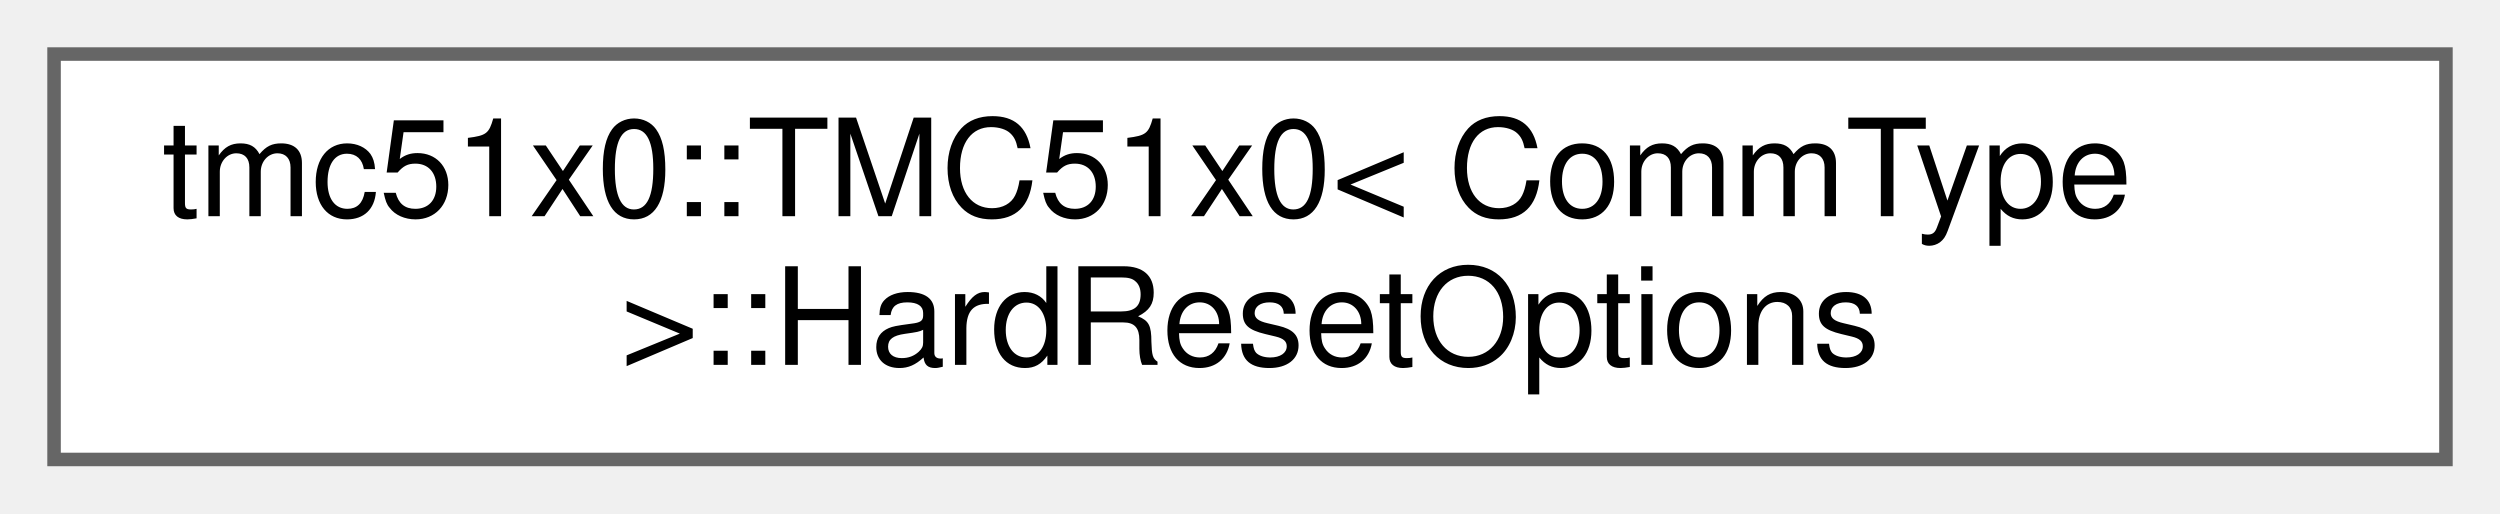
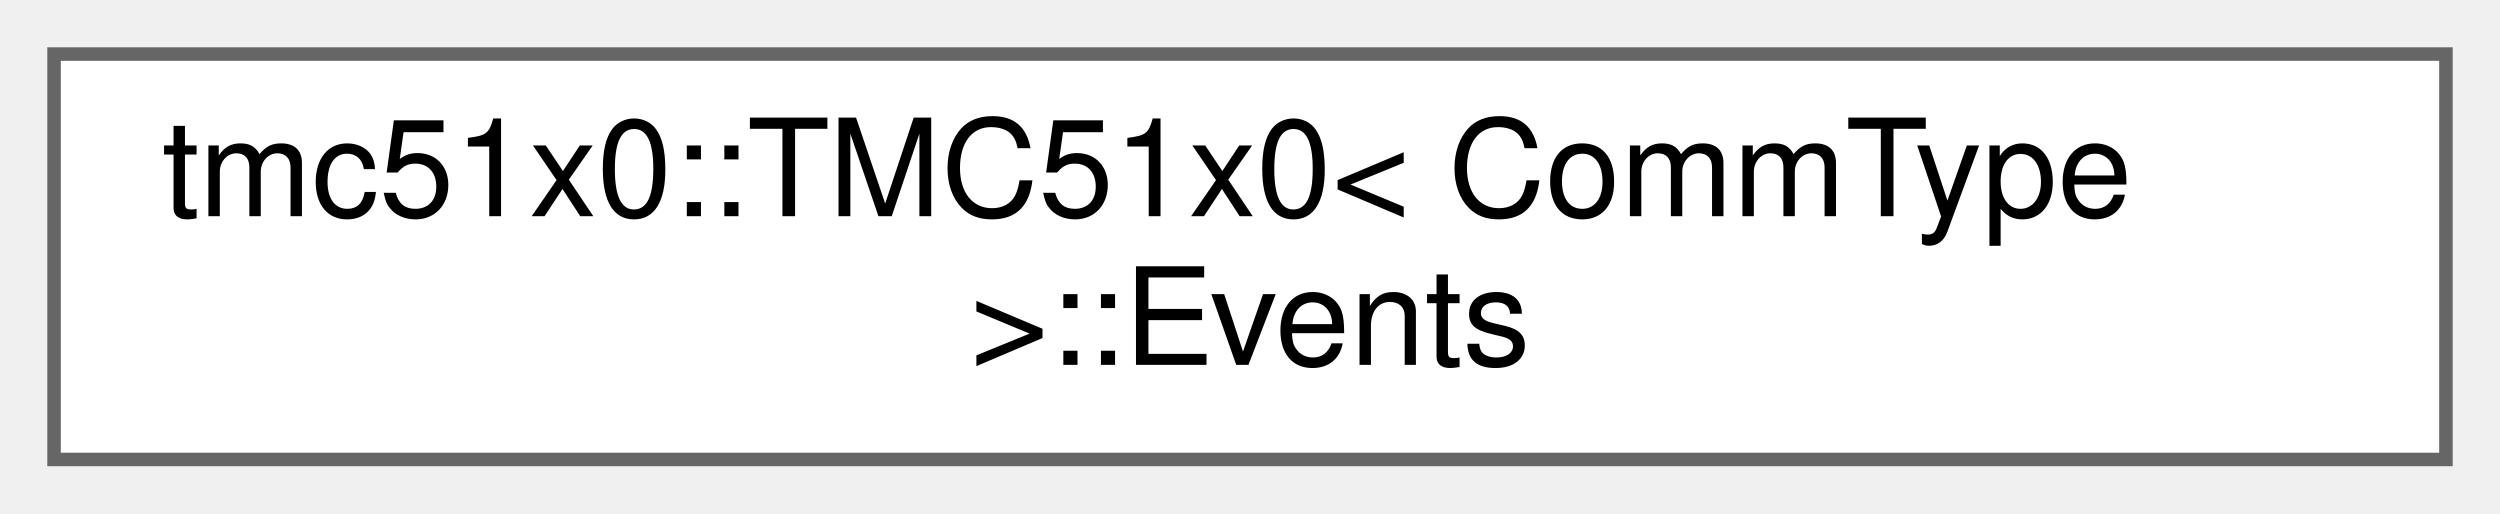
<svg xmlns="http://www.w3.org/2000/svg" xmlns:xlink="http://www.w3.org/1999/xlink" width="185pt" height="38pt" viewBox="0.00 0.00 185.00 38.00">
  <g id="graph0" class="graph" transform="scale(1 1) rotate(0) translate(4 34)">
    <g id="Node000000" class="node">
      <g id="a_Node000000">
-         <a xlink:href="structtmc51x0_1_1TMC51x0_1_1HardResetOptions.html" target="_top" xlink:title="Options for HardReset()">
+         <a xlink:href="structtmc51x0_1_1TMC51x0_1_1Events.html" target="_top" xlink:title="Motion events / status outputs (X_COMPARE, RAMP_STAT clear)">
          <polygon fill="white" stroke="#666666" points="177,-30 0,-30 0,0 177,0 177,-30" />
          <text text-anchor="start" x="8" y="-18" font-family="Helvetica,sans-Serif" font-size="10.00">tmc51x0::TMC51x0&lt; CommType</text>
-           <text text-anchor="middle" x="88.5" y="-7" font-family="Helvetica,sans-Serif" font-size="10.00"> &gt;::HardResetOptions</text>
+           <text text-anchor="middle" x="88.5" y="-7" font-family="Helvetica,sans-Serif" font-size="10.00"> &gt;::Events</text>
        </a>
      </g>
    </g>
  </g>
</svg>
